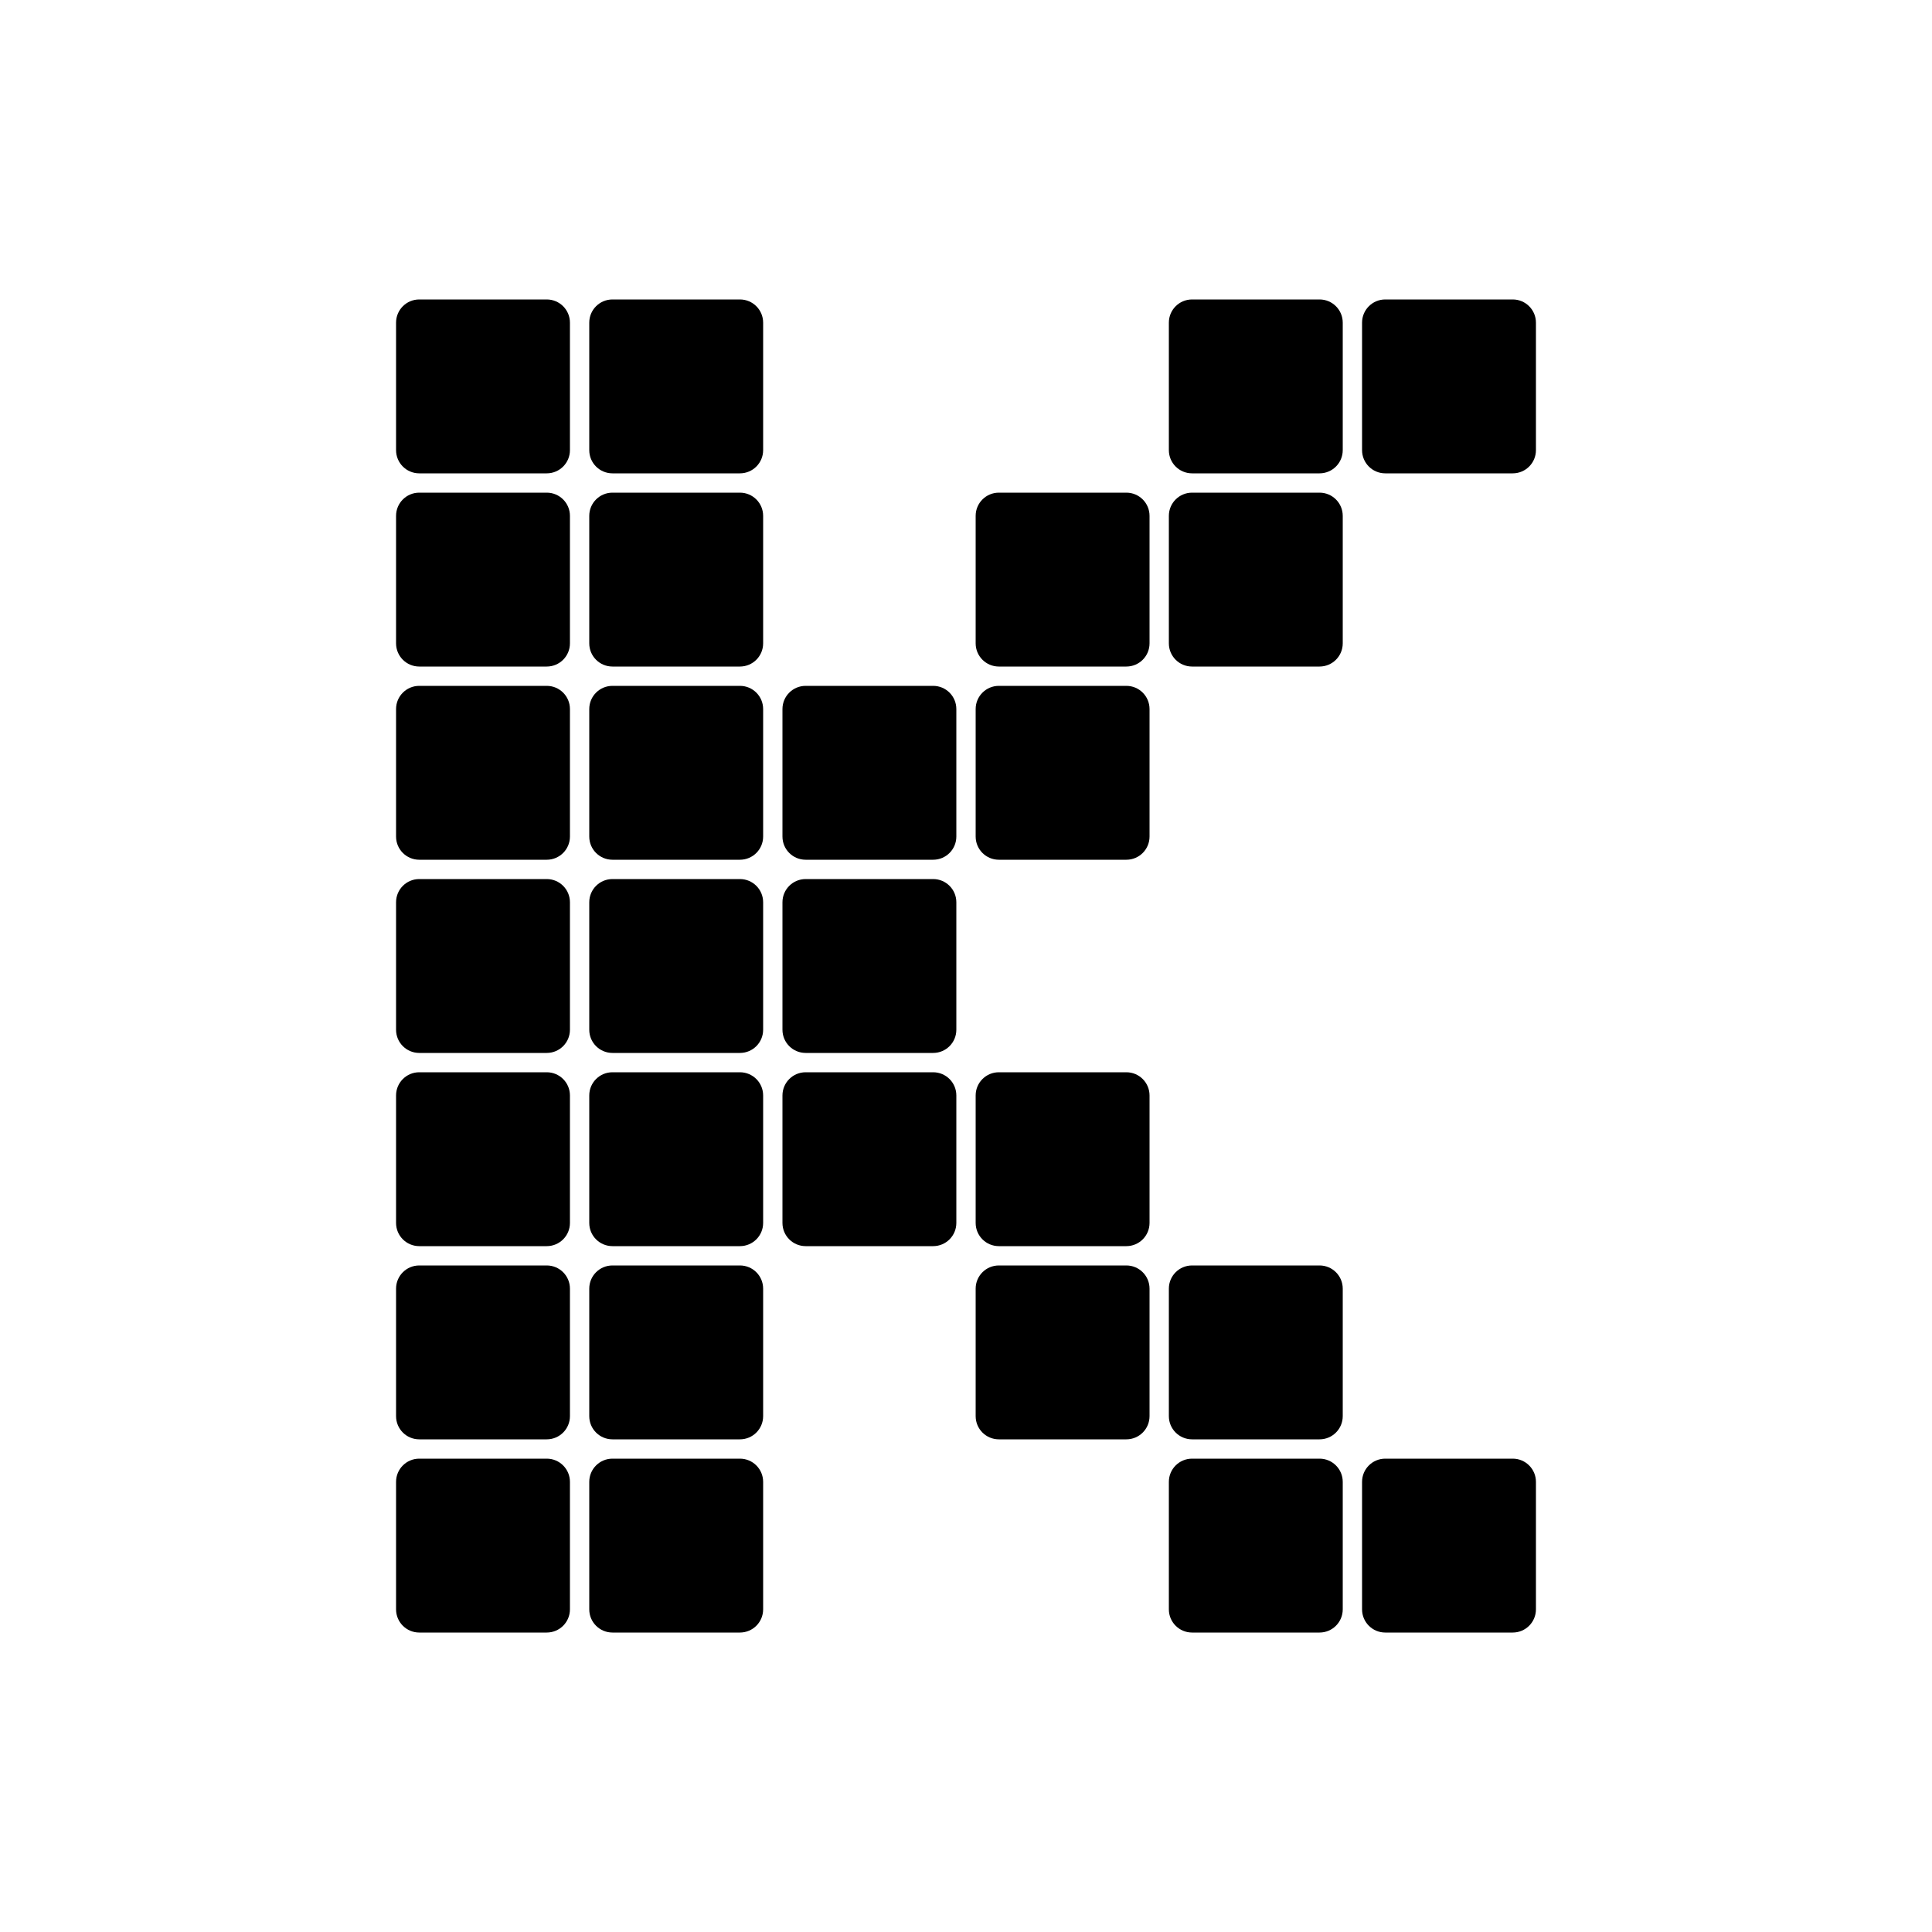
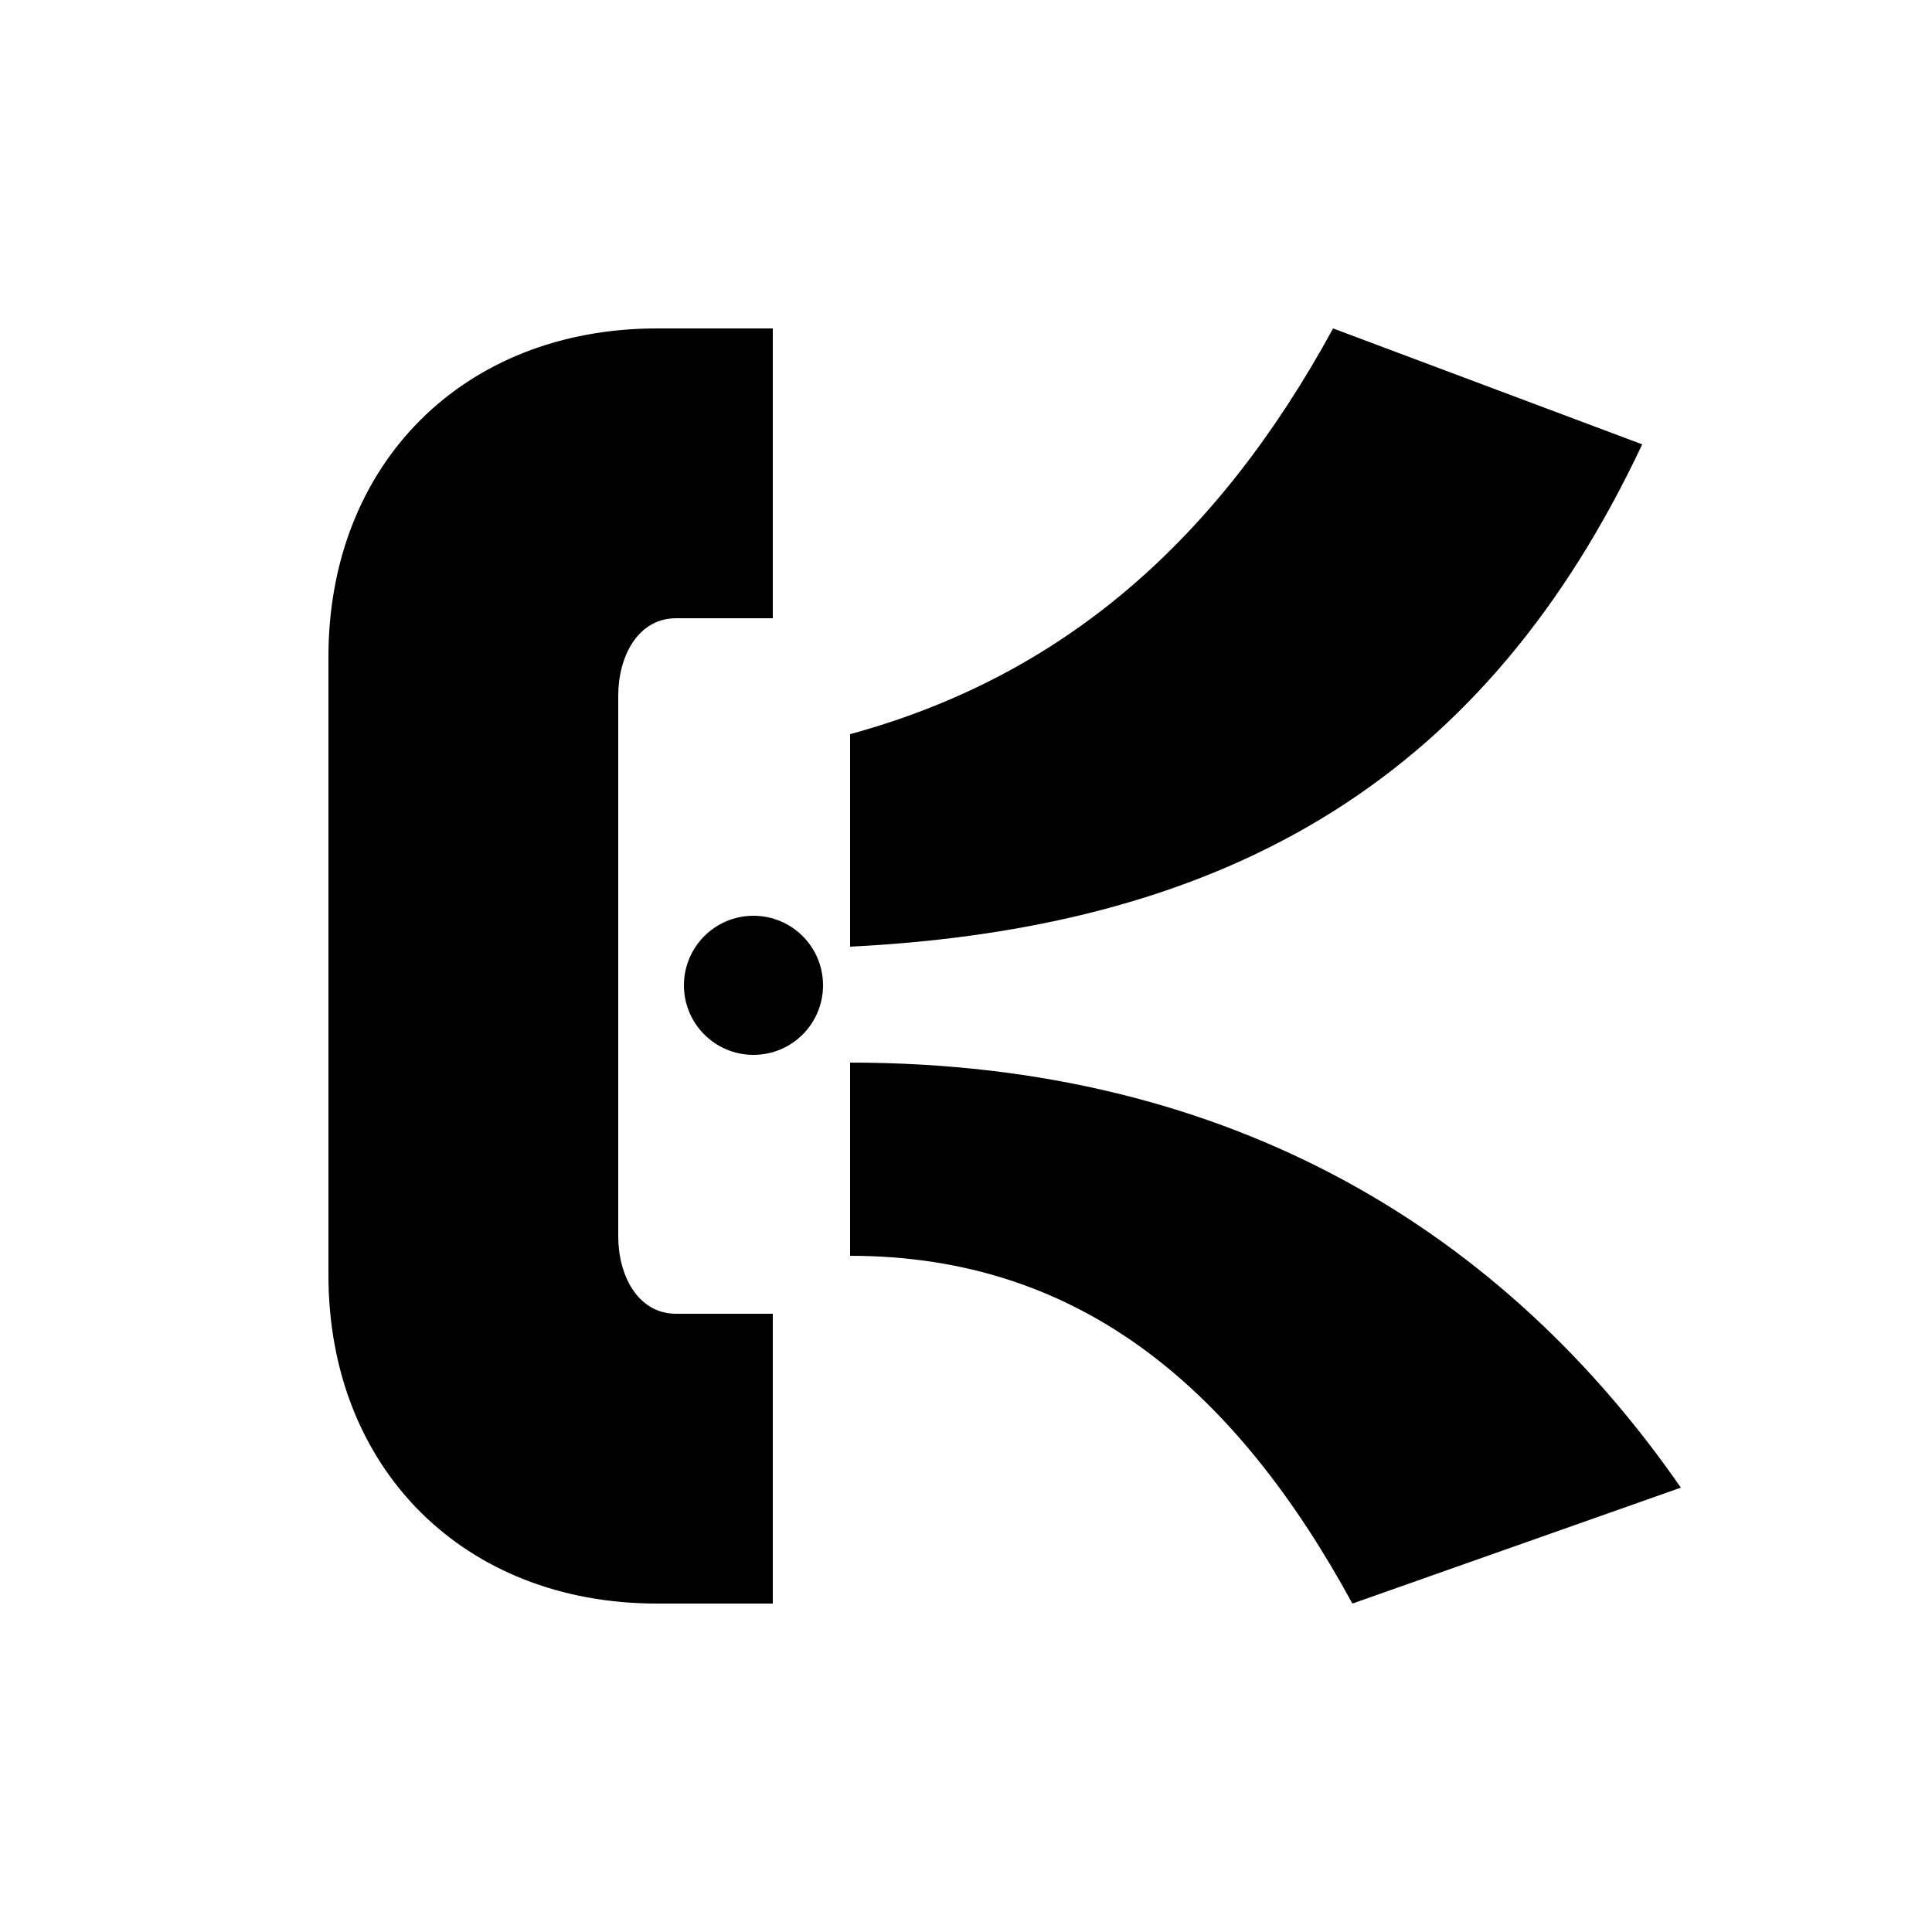
<svg xmlns="http://www.w3.org/2000/svg" viewBox="0 0 100 100" width="512" height="512" role="img" aria-label="Kiku AI">
+   <defs>
+     <linearGradient id="kiku-ink" gradientUnits="userSpaceOnUse" x1="0" y1="0" x2="0" y2="100">
+       <stop stop-color="#ff864a" />
+       <stop offset="1" stop-color="#f24d24" />
+     </linearGradient>
+     <linearGradient id="kiku-tile" gradientUnits="userSpaceOnUse" x1="0" y1="0" x2="0" y2="100">
+       <stop stop-color="#2a231f" />
+       <stop offset="1" stop-color="#171615" />
+     </linearGradient>
+   </defs>
  <g fill="currentColor">
-     <rect x="20.5" y="15.5" width="9" height="9" rx="1.2" />
-     <rect x="30.5" y="15.5" width="9" height="9" rx="1.2" />
-     <rect x="60.5" y="15.5" width="9" height="9" rx="1.2" />
-     <rect x="70.5" y="15.5" width="9" height="9" rx="1.2" />
-     <rect x="20.5" y="25.5" width="9" height="9" rx="1.2" />
-     <rect x="30.5" y="25.5" width="9" height="9" rx="1.2" />
-     <rect x="50.5" y="25.5" width="9" height="9" rx="1.2" />
-     <rect x="60.5" y="25.5" width="9" height="9" rx="1.2" />
-     <rect x="20.5" y="35.5" width="9" height="9" rx="1.2" />
-     <rect x="30.5" y="35.5" width="9" height="9" rx="1.2" />
-     <rect x="40.5" y="35.5" width="9" height="9" rx="1.2" />
-     <rect x="50.5" y="35.5" width="9" height="9" rx="1.2" />
-     <rect x="20.5" y="45.5" width="9" height="9" rx="1.2" />
-     <rect x="30.5" y="45.5" width="9" height="9" rx="1.2" />
-     <rect x="40.5" y="45.5" width="9" height="9" rx="1.2" />
-     <rect x="20.5" y="55.5" width="9" height="9" rx="1.2" />
-     <rect x="30.5" y="55.5" width="9" height="9" rx="1.2" />
-     <rect x="40.5" y="55.5" width="9" height="9" rx="1.2" />
-     <rect x="50.5" y="55.5" width="9" height="9" rx="1.2" />
-     <rect x="20.5" y="65.5" width="9" height="9" rx="1.2" />
-     <rect x="30.5" y="65.5" width="9" height="9" rx="1.2" />
-     <rect x="50.5" y="65.5" width="9" height="9" rx="1.2" />
-     <rect x="60.5" y="65.5" width="9" height="9" rx="1.2" />
-     <rect x="20.5" y="75.5" width="9" height="9" rx="1.2" />
-     <rect x="30.5" y="75.5" width="9" height="9" rx="1.2" />
-     <rect x="60.5" y="75.5" width="9" height="9" rx="1.2" />
-     <rect x="70.5" y="75.5" width="9" height="9" rx="1.2" />
+     <path d="M34 17 C24 17 17 24 17 34 L17 66 C17 76 24 83 34 83 L40 83 L40 68 L35 68 C33 68 32 66 32 64 L32 36 C32 34 33 32 35 32 L40 32 L40 17 Z" />
+     <path d="M44 38 C55 35 63 28 69 17 L85 23 C77 40 64 48 44 49 Z" />
+     <path d="M44 55 C64 55 78 64 87 77 L70 83 C64 72 56 65 44 65 Z" />
+     <circle cx="39" cy="51" r="3.6" />
  </g>
</svg>
